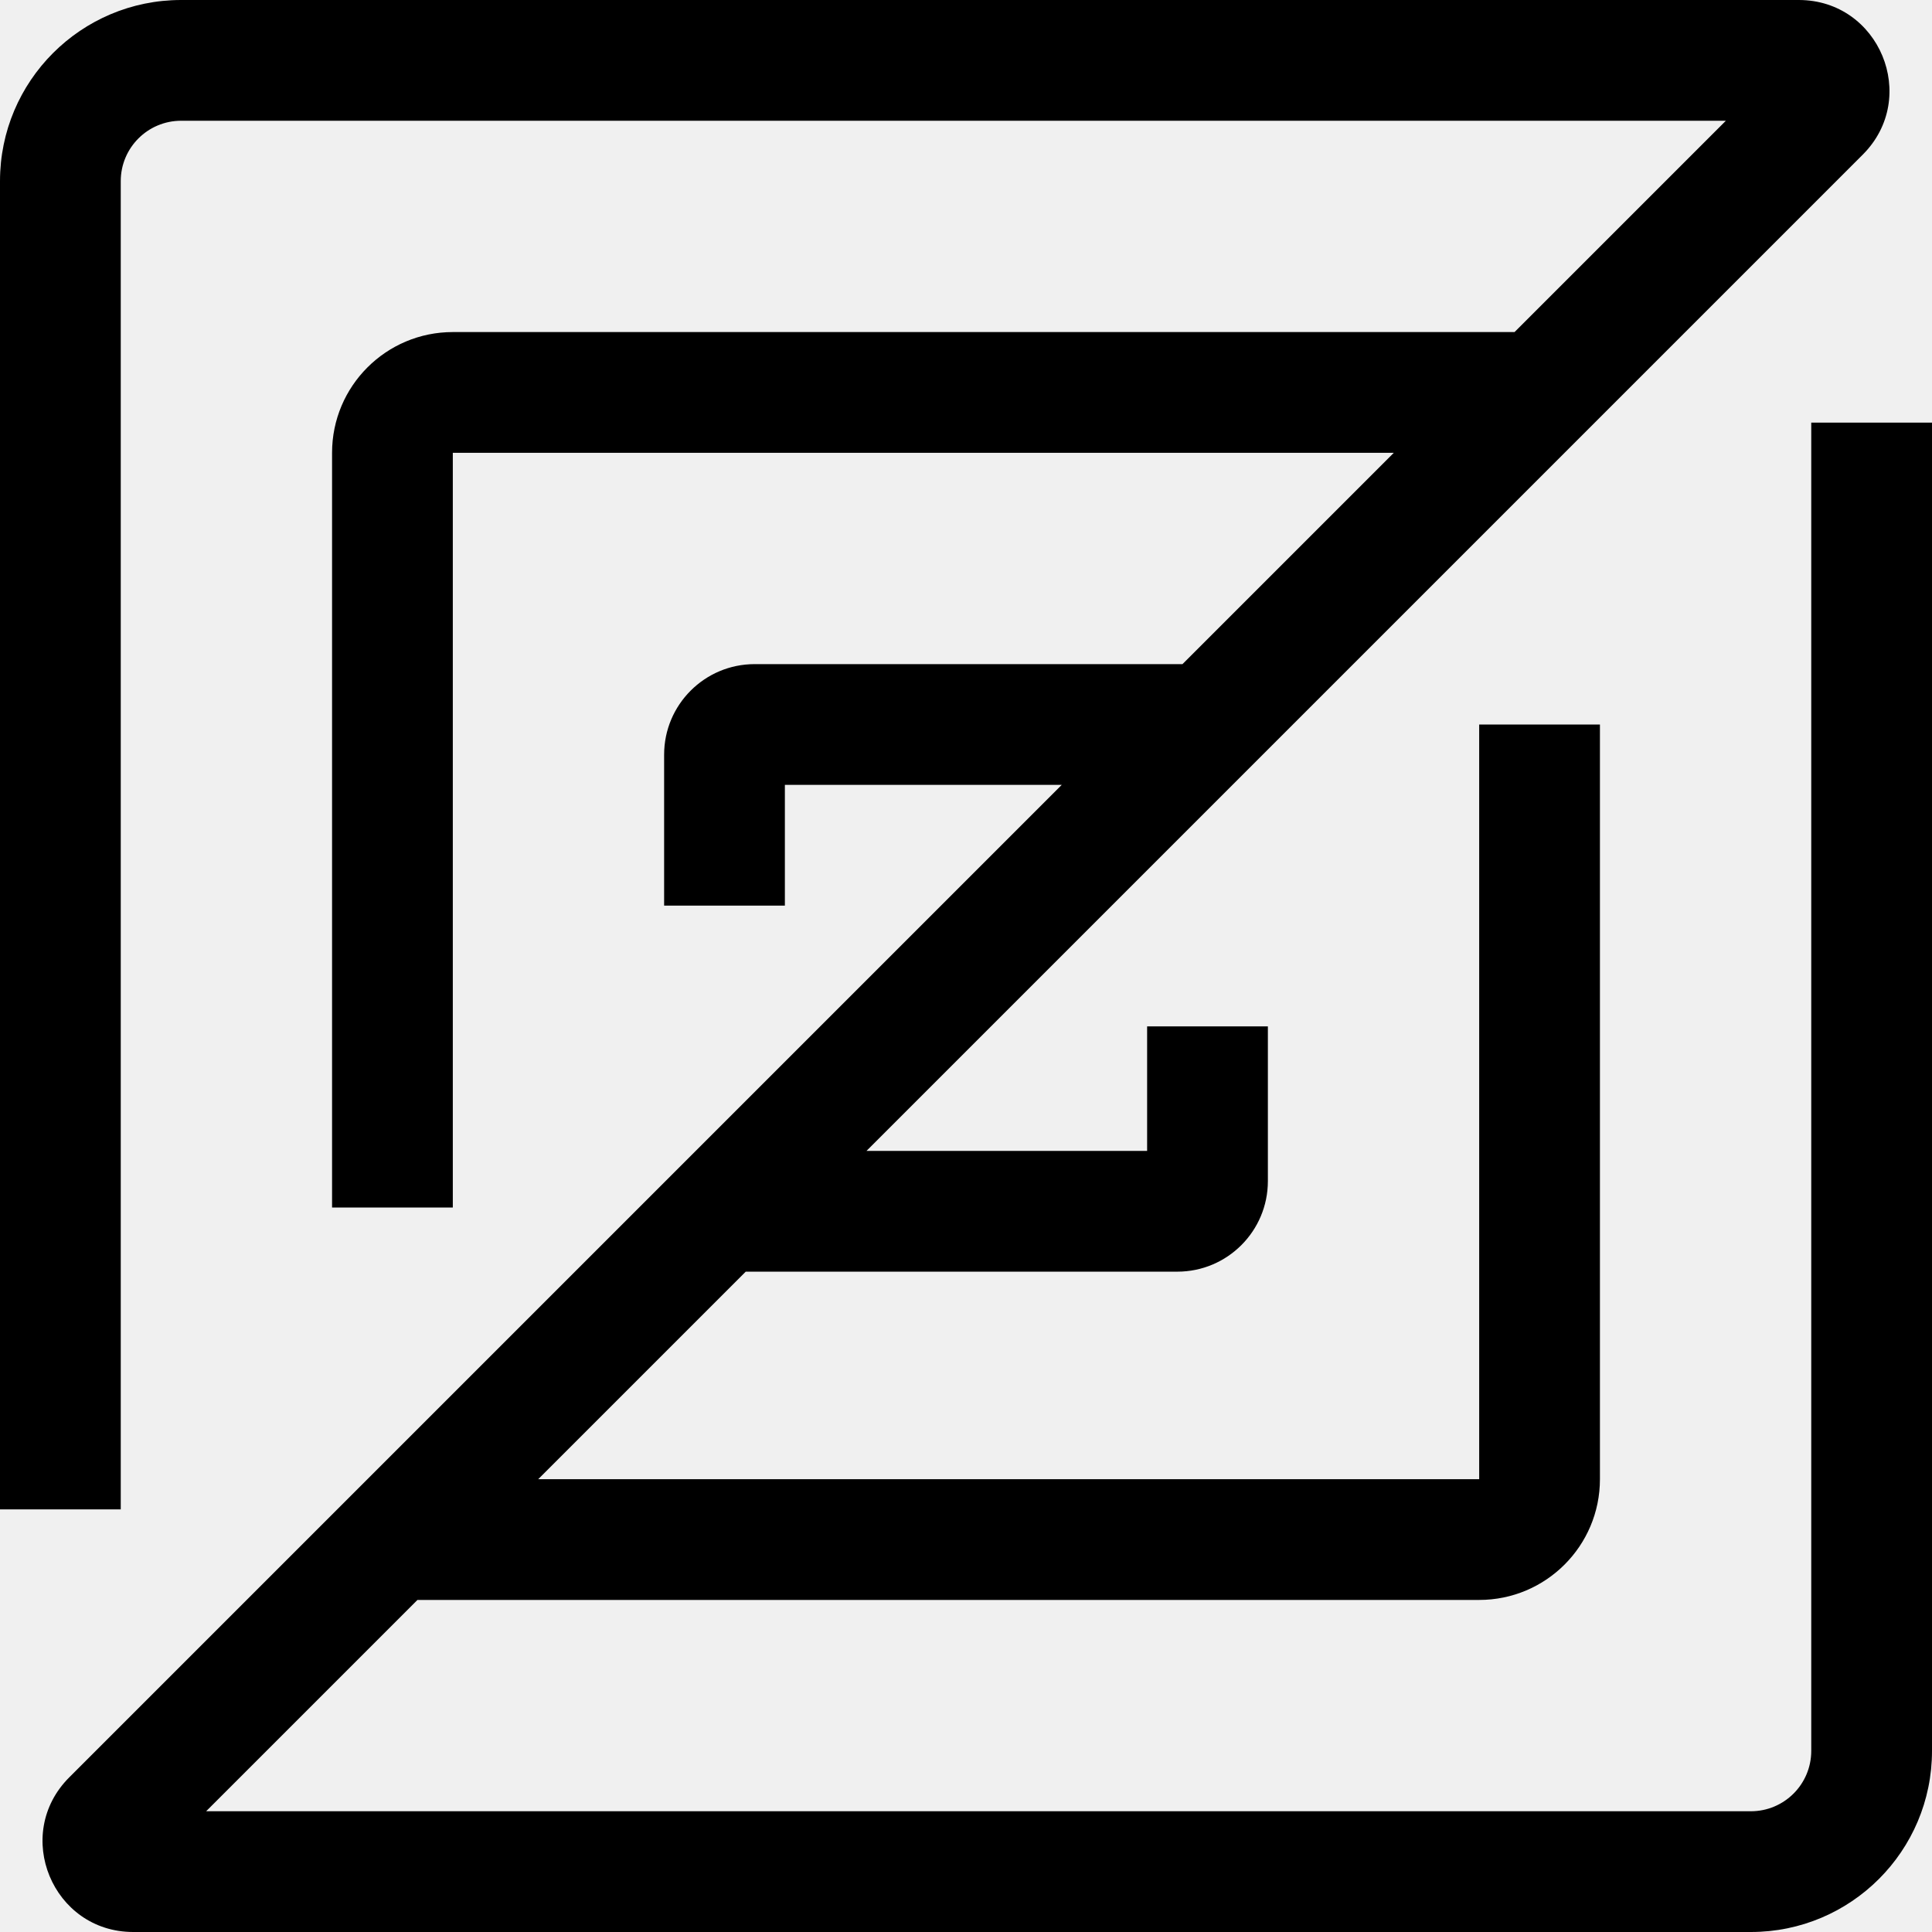
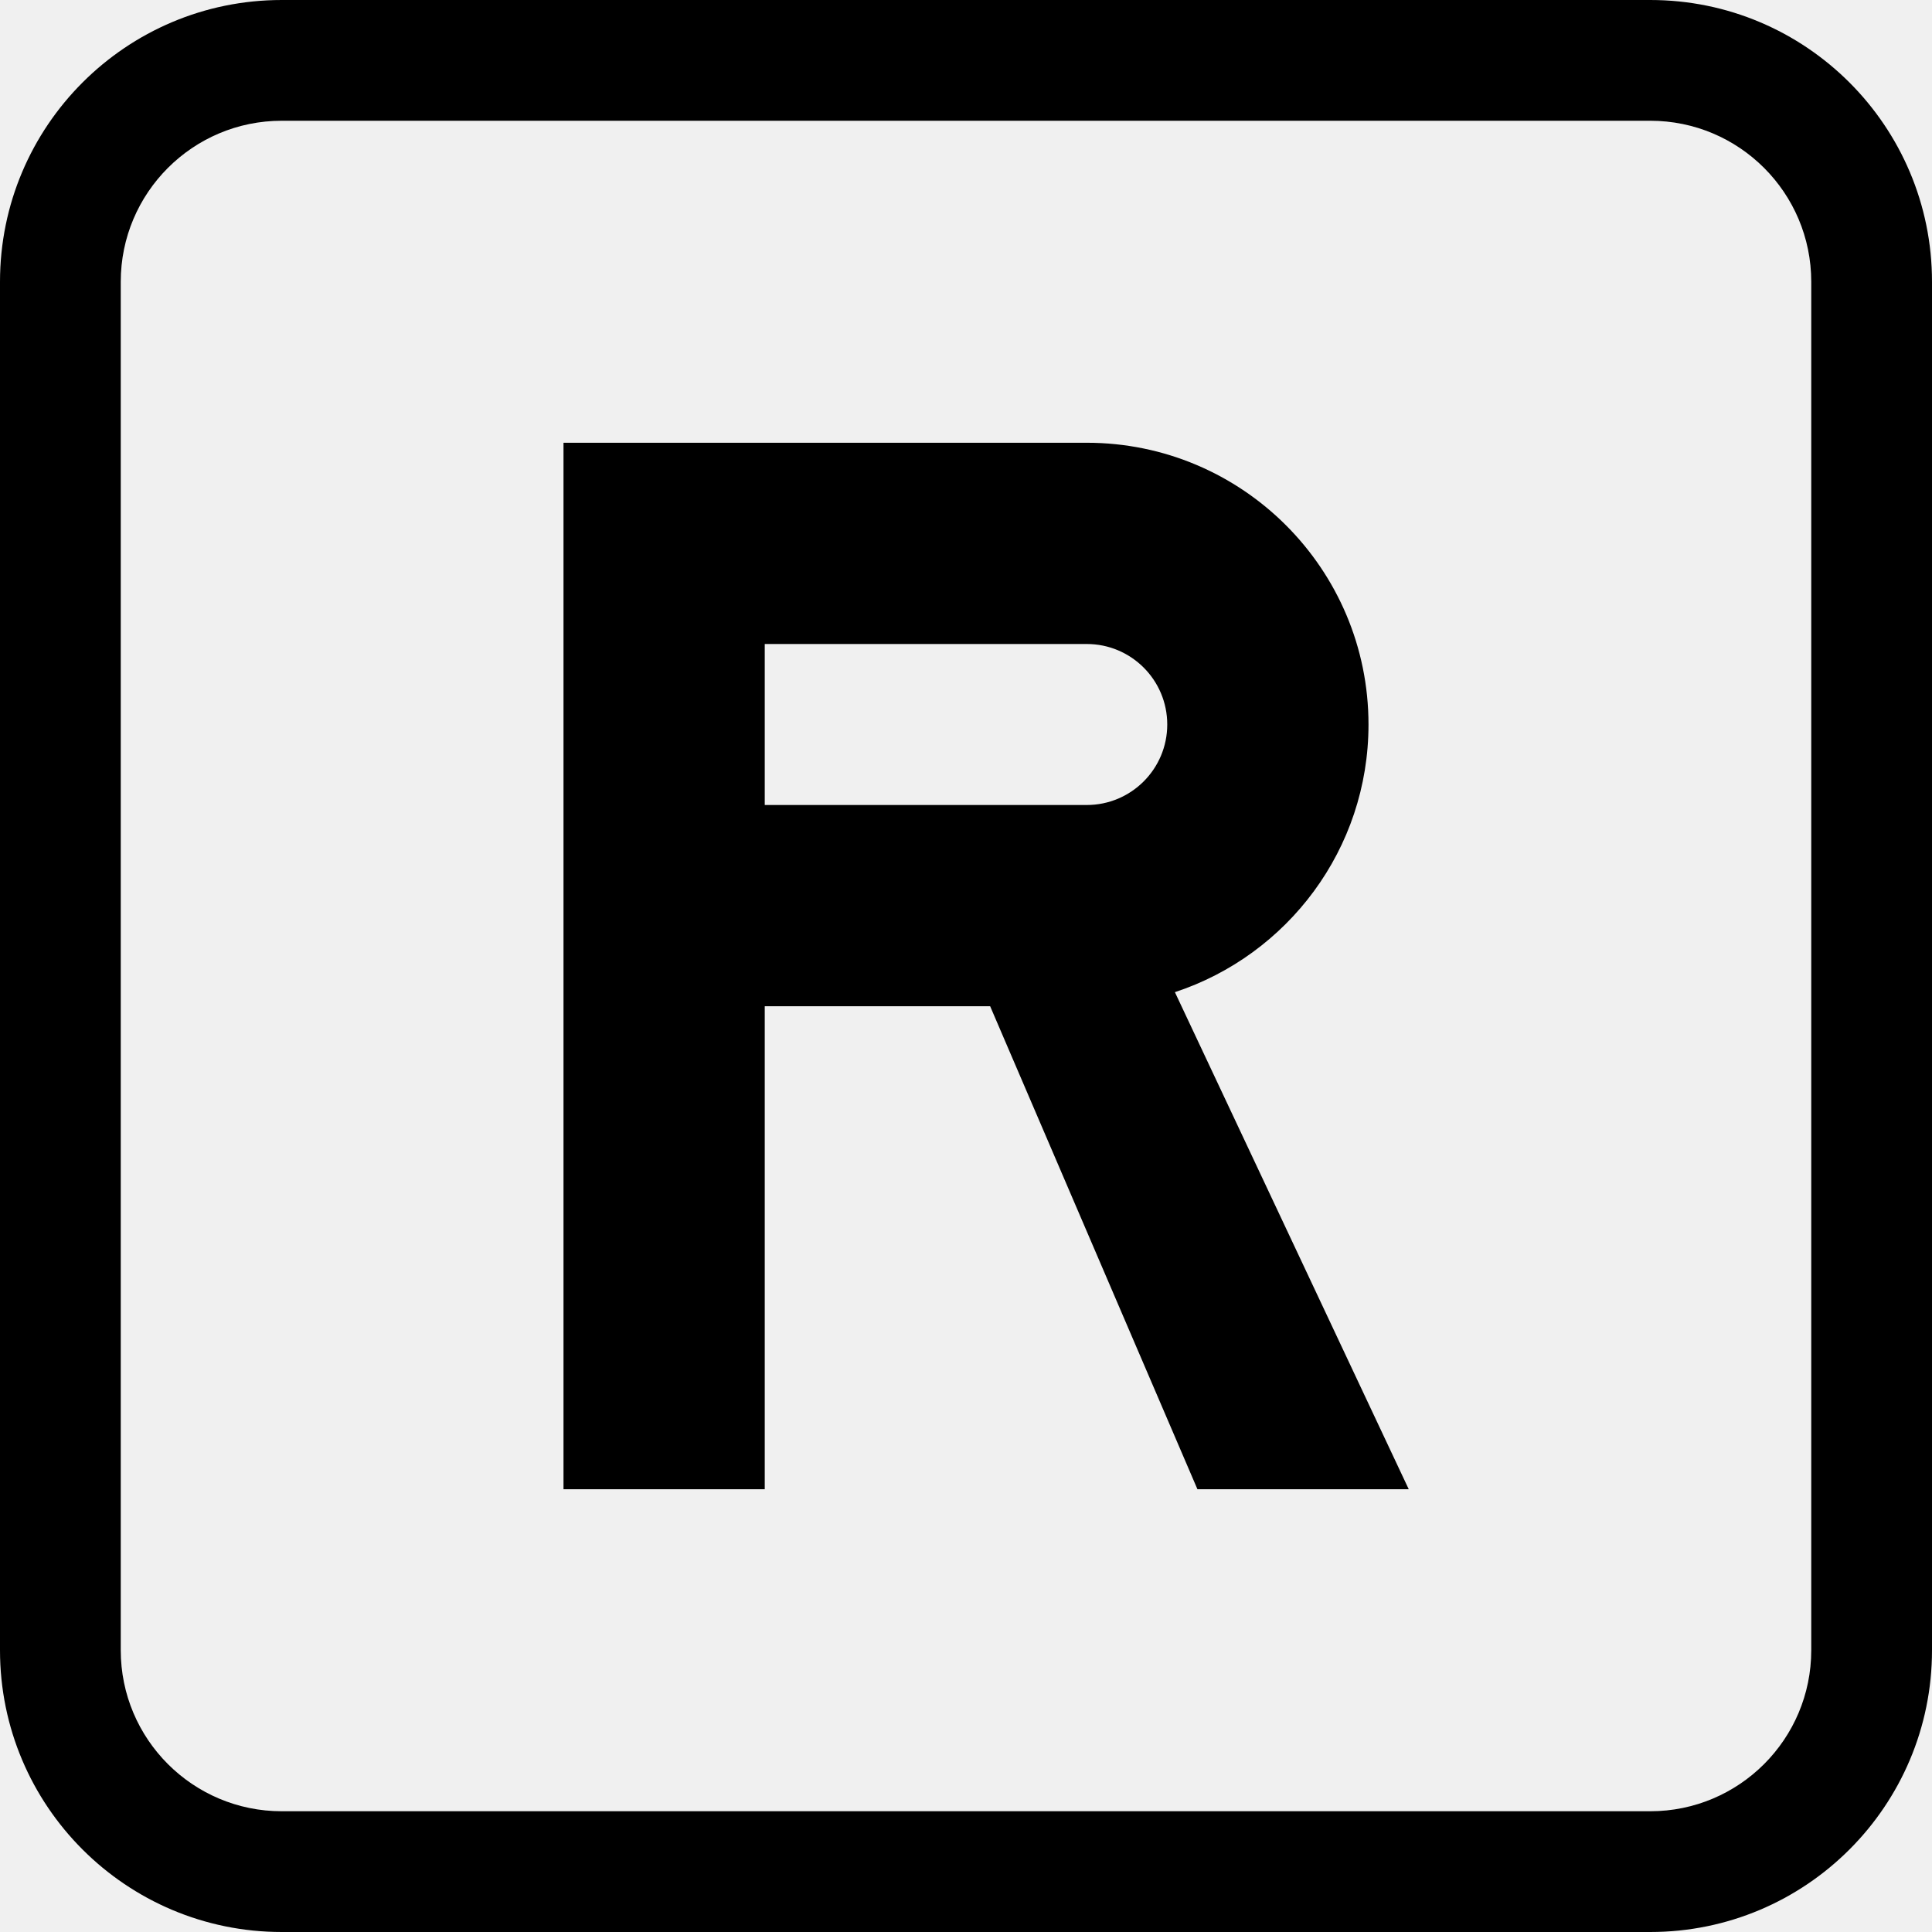
<svg xmlns="http://www.w3.org/2000/svg" width="96" height="96" viewBox="0 0 96 96" fill="none">
-   <g clip-path="url(#clip0_1957_1318)">
-     <path fill-rule="evenodd" clip-rule="evenodd" d="M9 6C7.343 6 6 7.343 6 9V75H0V9C0 4.029 4.029 0 9 0H89.379C93.388 0 95.395 4.847 92.561 7.682L43.055 57.188H57V51H63V58.688C63 61.173 60.985 63.188 58.5 63.188H37.055L26.743 73.5H73.5V36H79.5V73.5C79.5 76.814 76.814 79.5 73.5 79.5H20.743L10.243 90H87C88.657 90 90 88.657 90 87V21H96V87C96 91.971 91.971 96 87 96H6.621C2.612 96 0.605 91.153 3.439 88.318L52.757 39H39V45H33V37.5C33 35.015 35.015 33 37.5 33H58.757L69.257 22.5H22.5V60H16.5V22.5C16.5 19.186 19.186 16.5 22.5 16.5H75.257L85.757 6H9Z" fill="black" />
-   </g>
-   <defs>
-     <clipPath id="clip0_1957_1318">
-       <rect width="96" height="96" fill="white" />
-     </clipPath>
-   </defs>
+   <path fill-rule="evenodd" clip-rule="evenodd" d="M14 0H82C89.732 0 96 6.268 96 14V82C96 89.732 89.732 96 82 96H14C6.268 96 0 89.732 0 82V14C0 6.268 6.268 0 14 0ZM14 6C9.582 6 6 9.582 6 14V82C6 86.418 9.582 90 14 90H82C86.418 90 90 86.418 90 82V14C90 9.582 86.418 6 82 6H14Z" fill="black" />
+   <path fill-rule="evenodd" clip-rule="evenodd" d="M28 22H54C61.732 22 68 28.268 68 36C68 42.2 63.97 47.46 58.38 49.3L70 74H59.5L49.2 50H38V74H28V22ZM38 32V40H54C56.209 40 58 38.209 58 36C58 33.791 56.209 32 54 32H38Z" fill="black" />
</svg>
